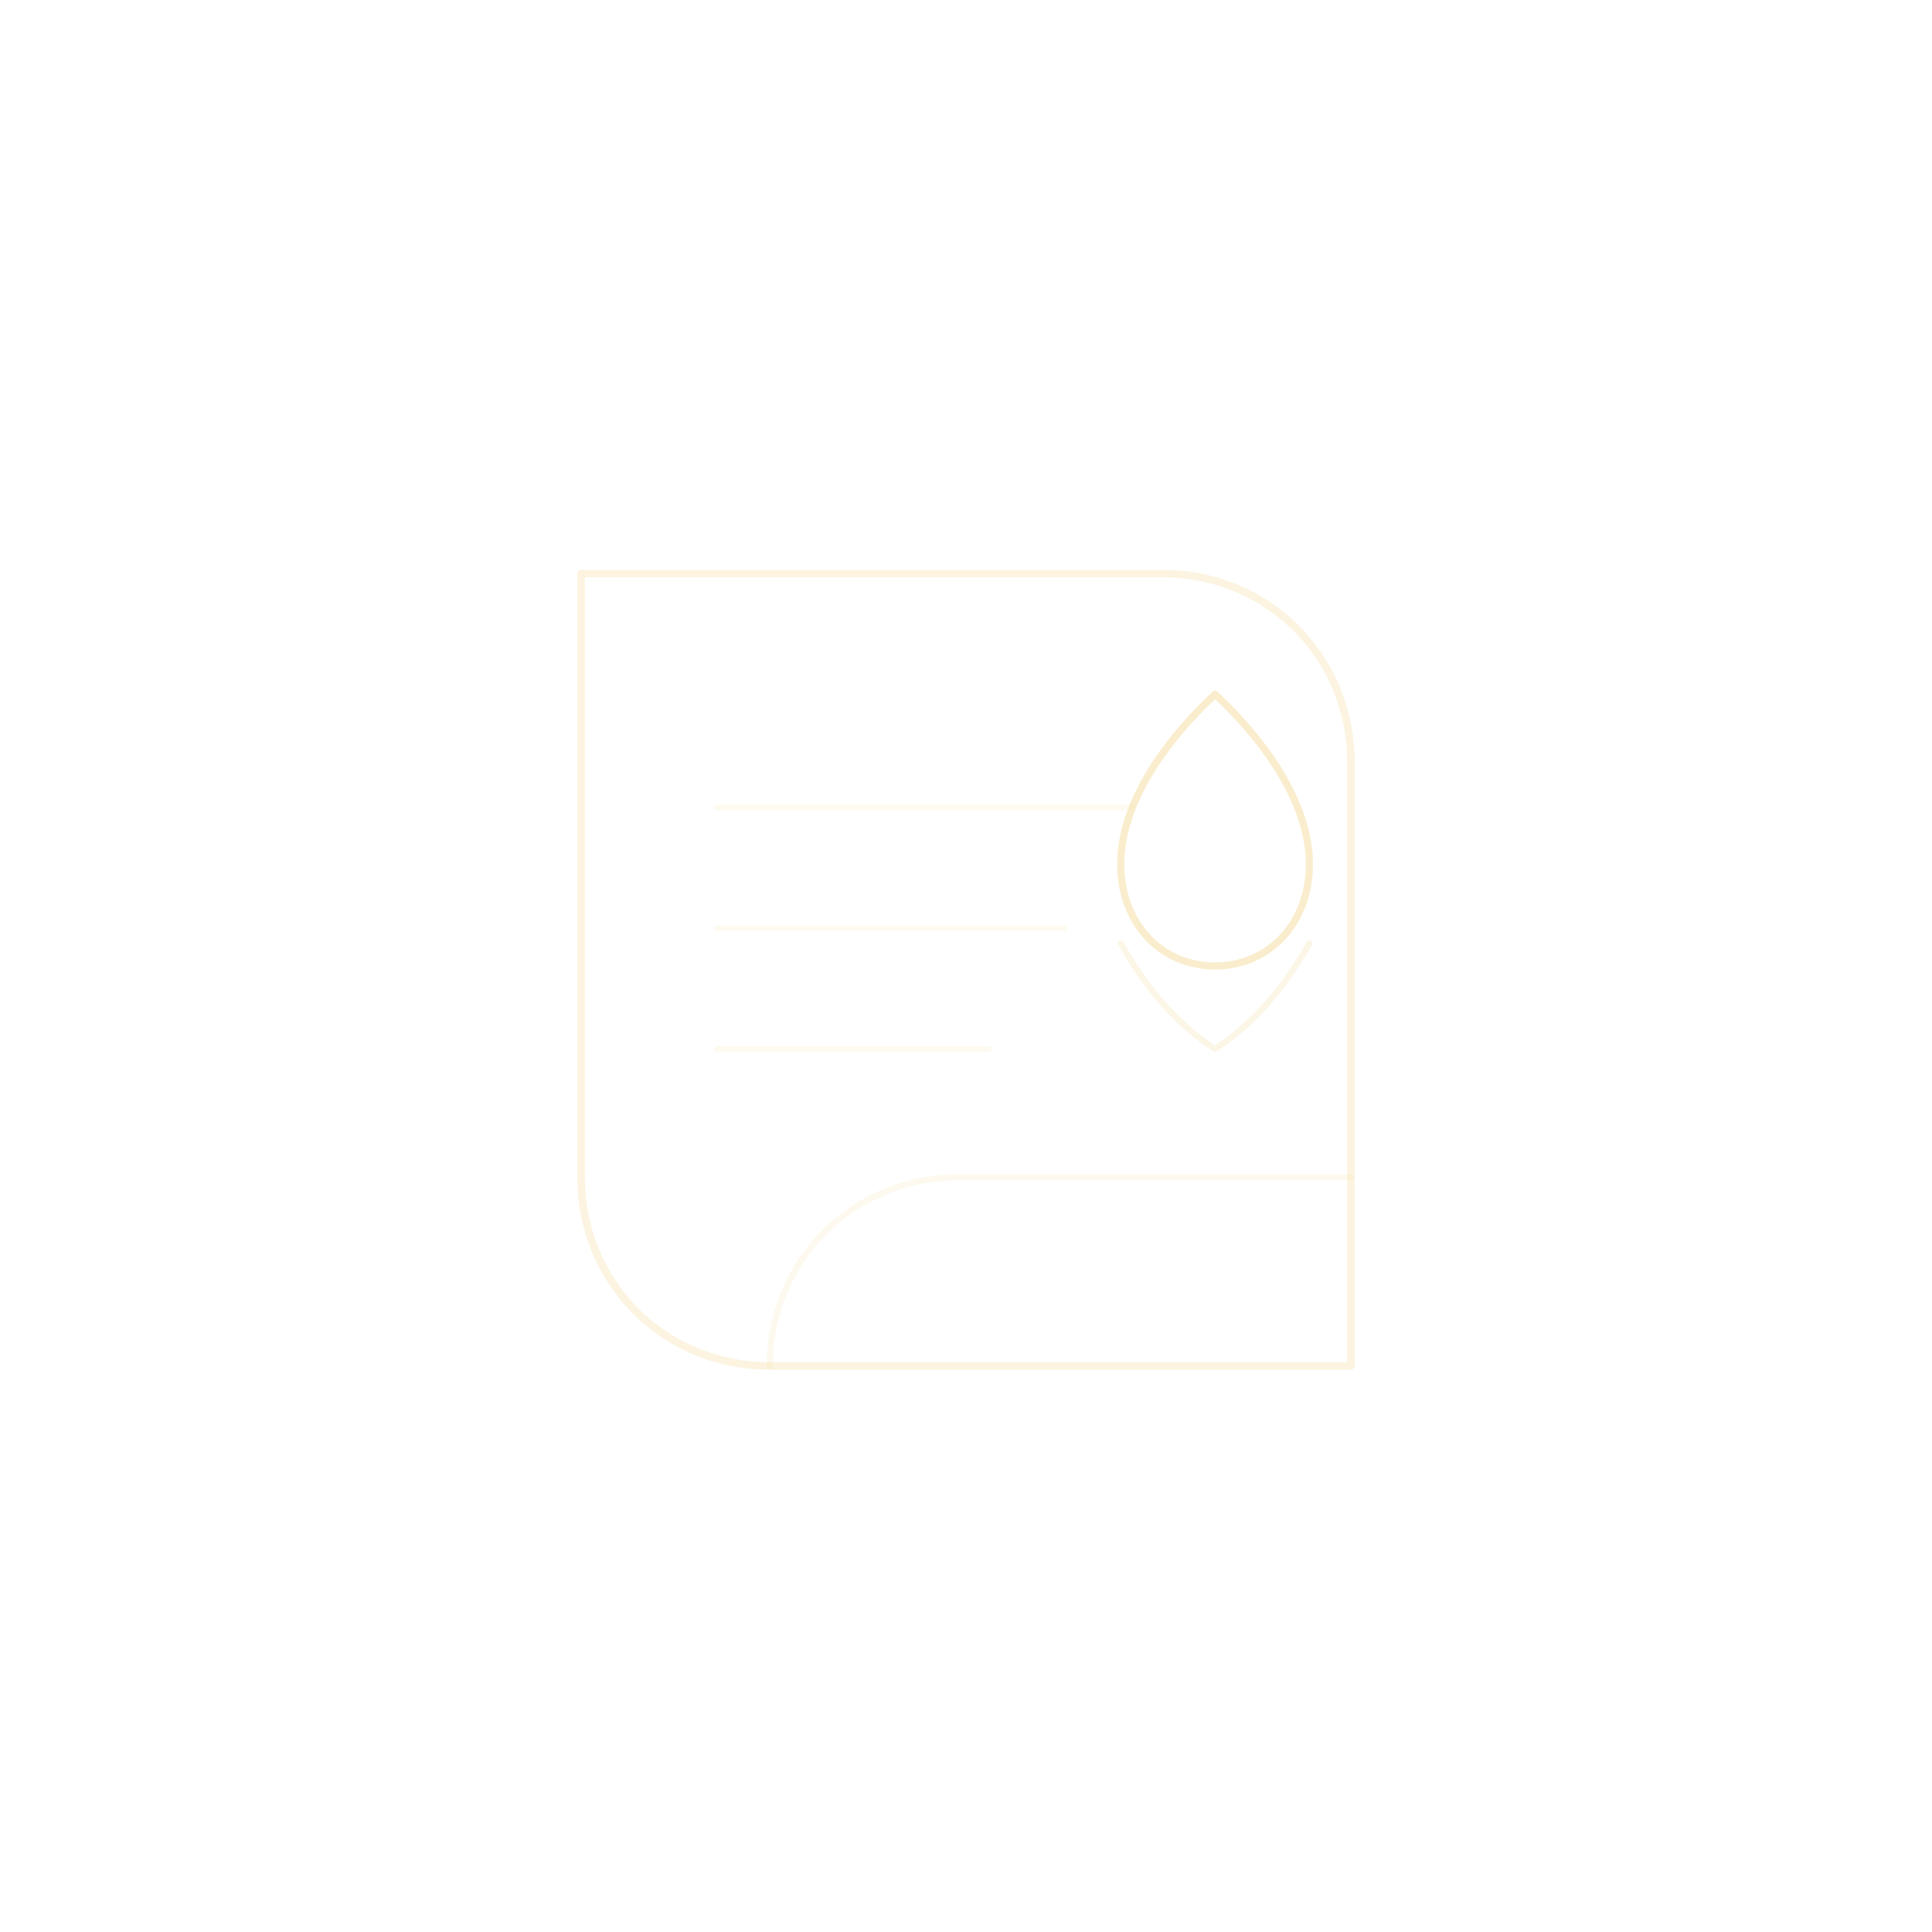
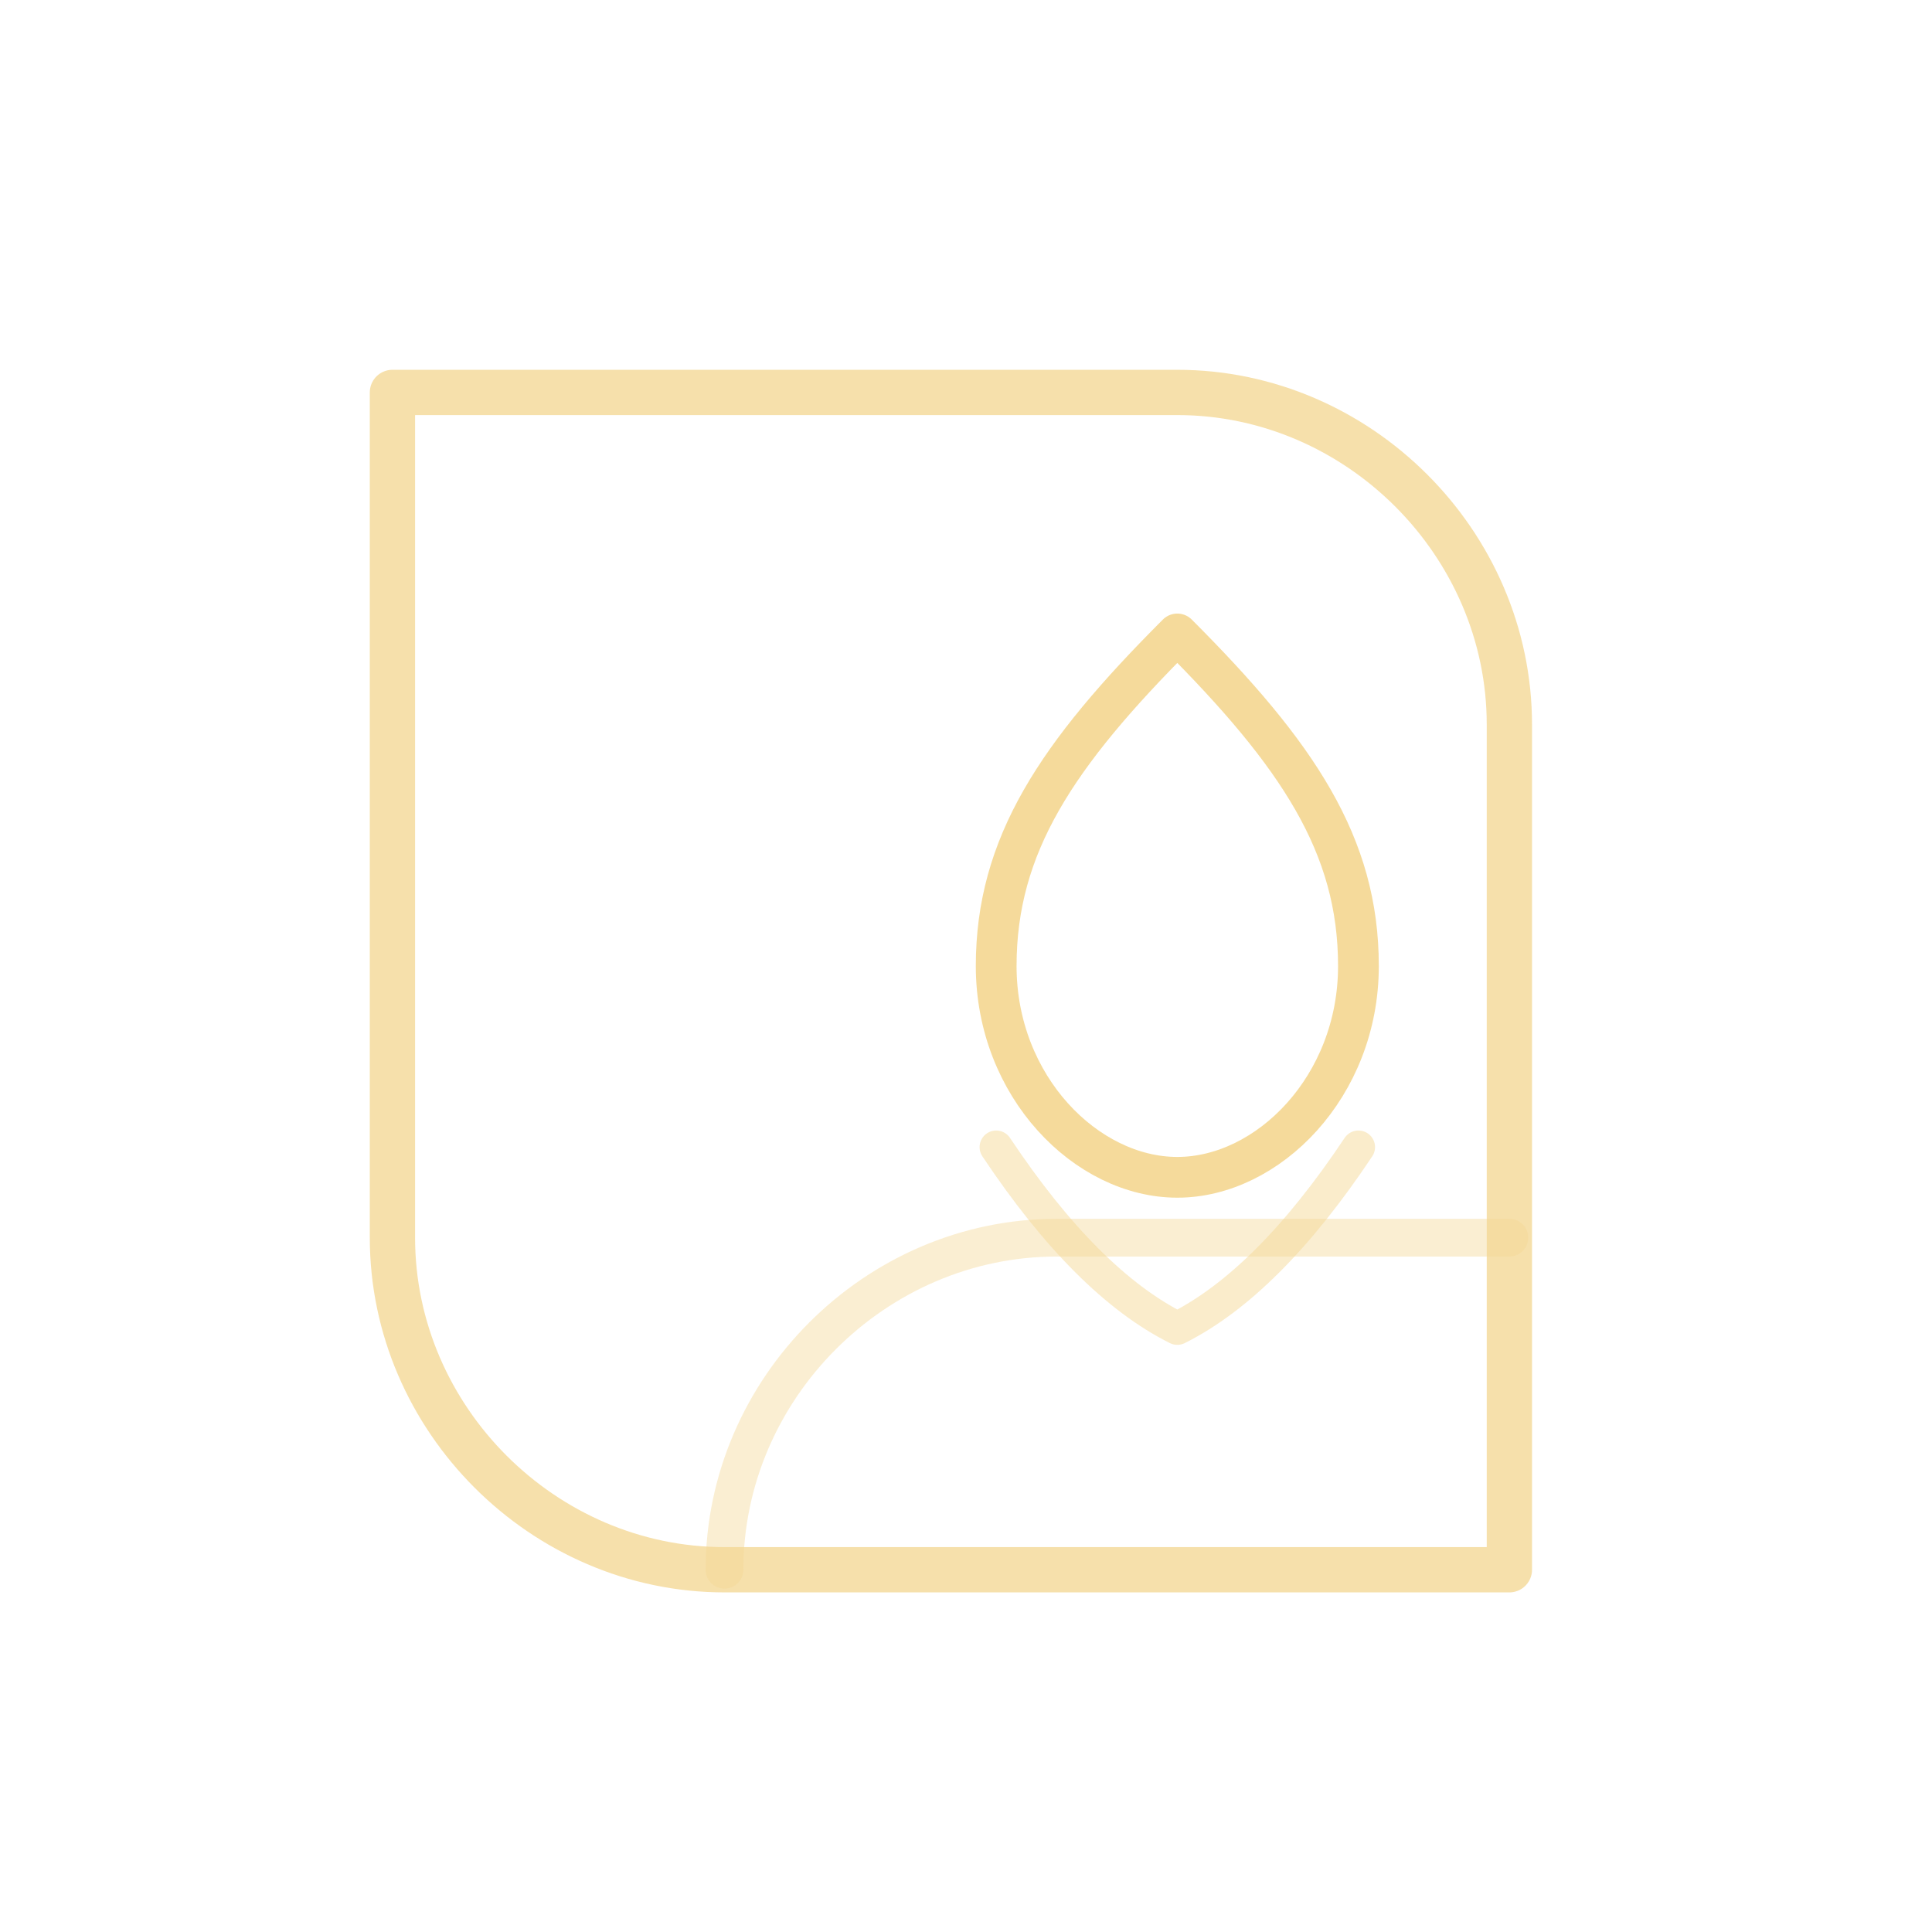
- <svg xmlns="http://www.w3.org/2000/svg" viewBox="0 0 512 512" fill="none">
-   <g stroke="#F3D791" stroke-linecap="round" stroke-linejoin="round">
-     <path d="M154 152h154c28 0 50 22 50 50v160H204c-28 0-50-22-50-50V152Z" opacity=".28" stroke-width="2" />
-     <path d="M204 362c0-28 22-50 50-50h104" opacity=".16" stroke-width="1.6" />
-     <path d="M190 214h110M190 246h92M190 278h72" opacity=".14" stroke-width="1.5" />
-     <path d="M322 184c16 15 25 31 25 45 0 16-11 27-25 27s-25-11-25-27c0-14 9-30 25-45Z" opacity=".46" stroke-width="1.9" />
-     <path d="M297 250c8 14 16 22 25 28M347 250c-8 14-16 22-25 28" opacity=".22" stroke-width="1.6" />
+ <svg xmlns="http://www.w3.org/2000/svg" viewBox="0 0 64 64" fill="none">
+   <g stroke="#F4D793" stroke-linecap="round" stroke-linejoin="round">
+     <path d="M13 13h26c6 0 11 5 11 11v28H24c-6 0-11-5-11-11V13Z" stroke-width="1.5" opacity=".78" />
+     <path d="M24 52c0-6 5-11 11-11h15" stroke-width="1.25" opacity=".42" />
+     <path d="M39 21c4 4 6 7 6 11 0 4-3 7-6 7s-6-3-6-7c0-4 2-7 6-11Z" stroke-width="1.35" opacity=".92" />
+     <path d="M33 38c2 3 4 5 6 6M45 38c-2 3-4 5-6 6" stroke-width="1.1" opacity=".48" />
  </g>
</svg>
